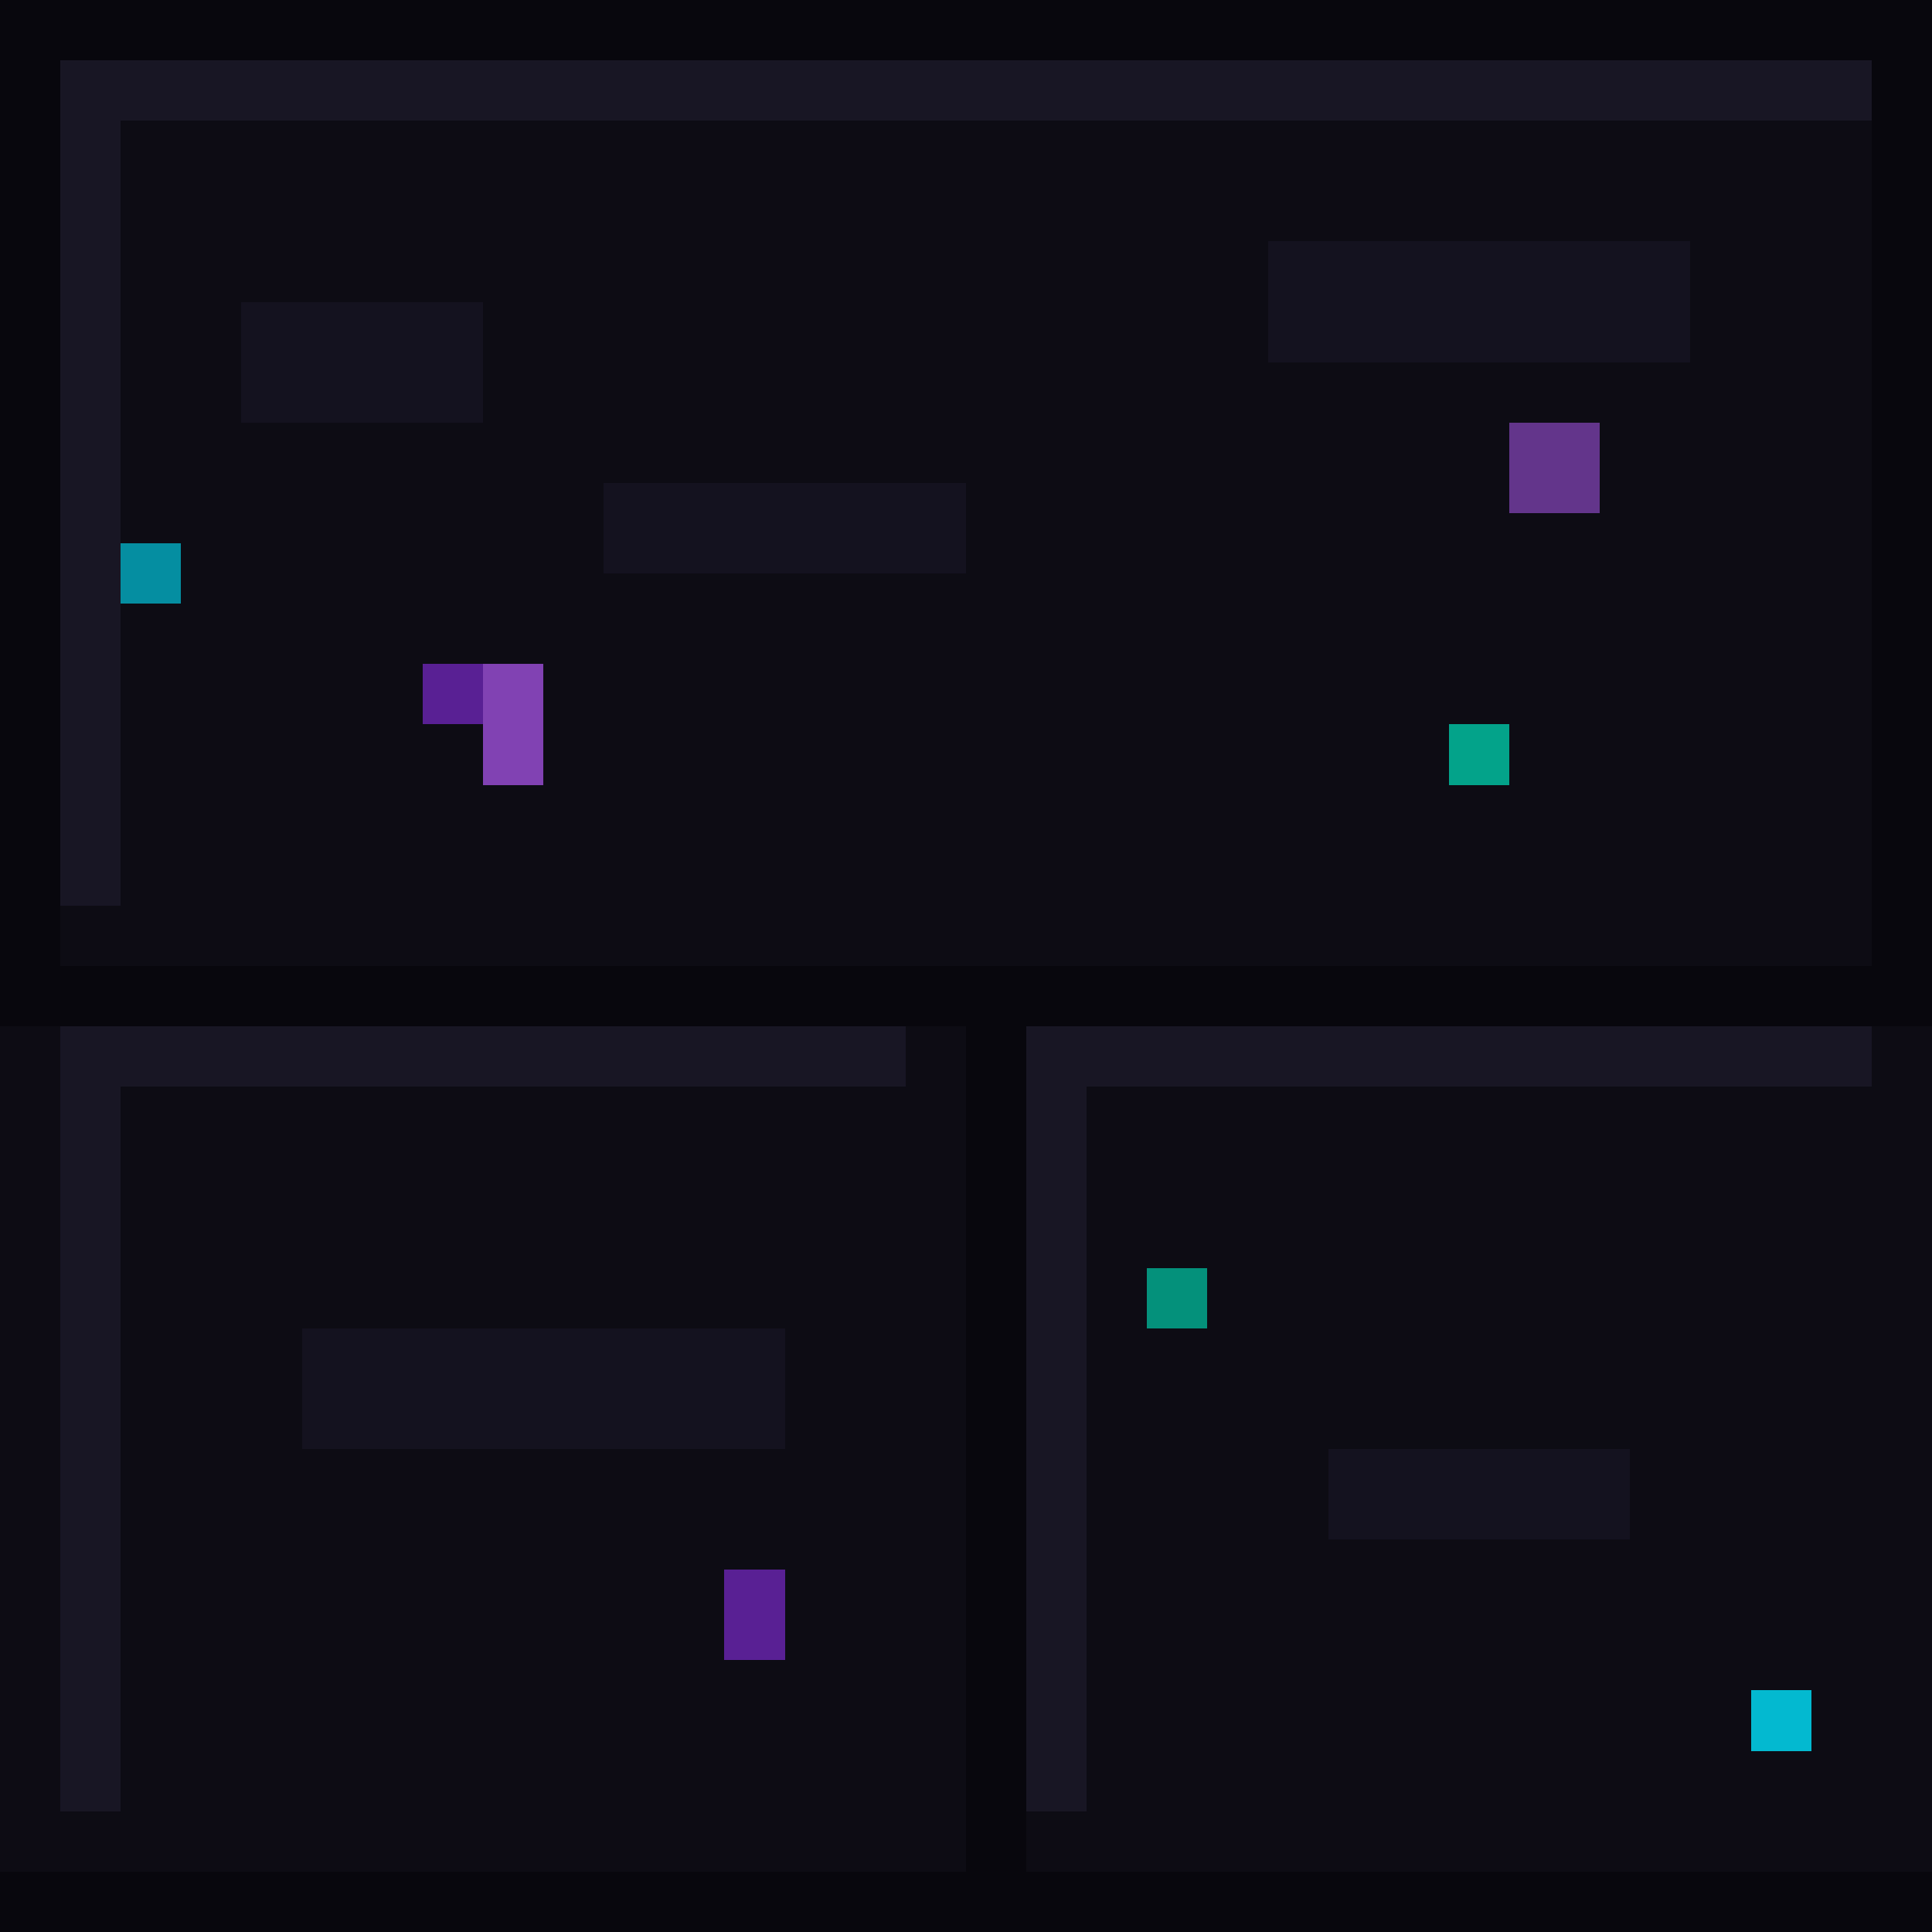
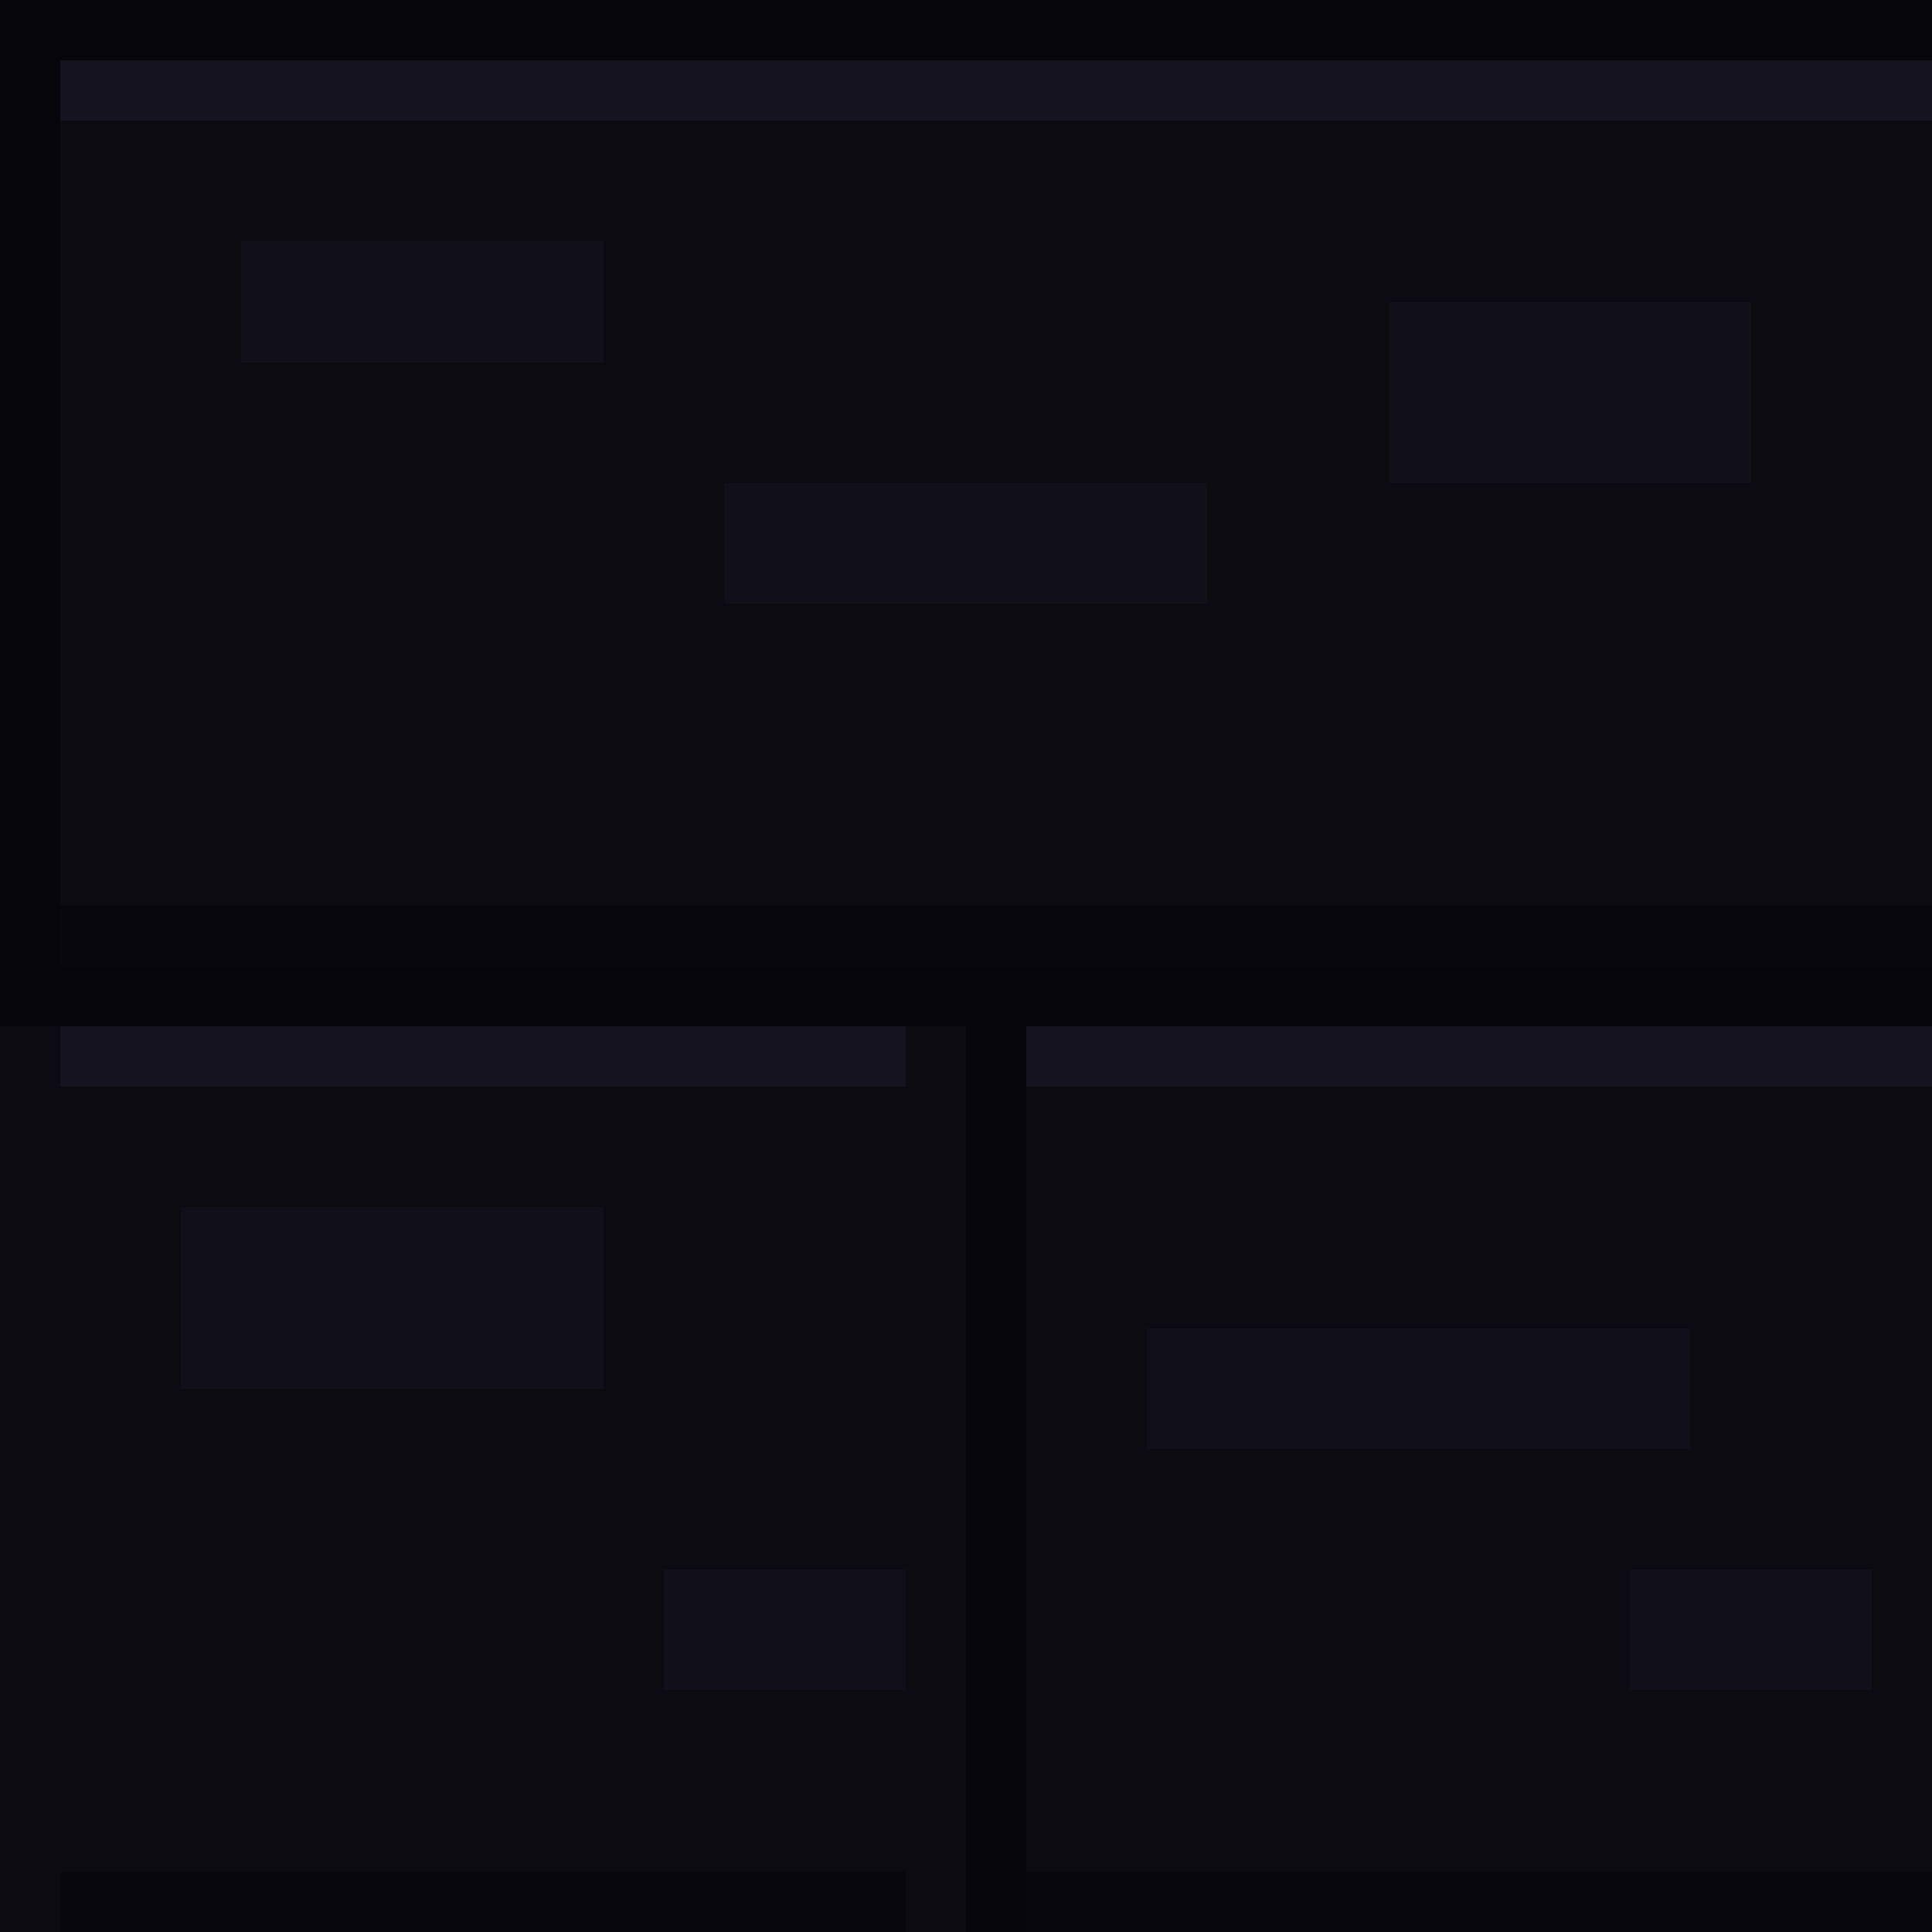
<svg xmlns="http://www.w3.org/2000/svg" width="64" height="64" viewBox="0 0 64 64" shape-rendering="crispEdges">
-   <rect width="64" height="64" fill="#0d0c14" />
-   <rect x="0" y="0" width="64" height="2" fill="#08070d" />
-   <rect x="0" y="32" width="64" height="2" fill="#08070d" />
-   <rect x="0" y="62" width="64" height="2" fill="#08070d" />
-   <rect x="0" y="0" width="2" height="32" fill="#08070d" />
-   <rect x="32" y="32" width="2" height="32" fill="#08070d" />
-   <rect x="62" y="0" width="2" height="32" fill="#08070d" />
-   <rect x="2" y="2" width="60" height="2" fill="#181624" />
-   <rect x="2" y="2" width="2" height="28" fill="#181624" />
-   <rect x="2" y="34" width="28" height="2" fill="#181624" />
-   <rect x="2" y="34" width="2" height="26" fill="#181624" />
-   <rect x="34" y="34" width="28" height="2" fill="#181624" />
-   <rect x="34" y="34" width="2" height="26" fill="#181624" />
-   <rect x="8" y="10" width="8" height="4" fill="#14121f" />
-   <rect x="20" y="16" width="12" height="3" fill="#14121f" />
-   <rect x="42" y="8" width="14" height="4" fill="#14121f" />
-   <rect x="10" y="44" width="16" height="4" fill="#14121f" />
-   <rect x="44" y="48" width="10" height="3" fill="#14121f" />
-   <rect x="14" y="22" width="2" height="2" fill="#7928ca" opacity="0.7" />
-   <rect x="16" y="22" width="2" height="4" fill="#9d50db" opacity="0.8" />
-   <rect x="50" y="14" width="3" height="3" fill="#9d50db" opacity="0.6" />
-   <rect x="24" y="52" width="2" height="3" fill="#7928ca" opacity="0.7" />
-   <rect x="48" y="24" width="2" height="2" fill="#00c9a7" opacity="0.8" />
-   <rect x="4" y="18" width="2" height="2" fill="#00e5ff" opacity="0.6" />
-   <rect x="38" y="42" width="2" height="2" fill="#00c9a7" opacity="0.7" />
-   <rect x="58" y="56" width="2" height="2" fill="#00e5ff" opacity="0.8" />
+   <rect width="64" height="64" fill="#0c0b12" />
+   <rect x="0" y="0" width="64" height="2" fill="#06050a" />
+   <rect x="0" y="32" width="64" height="2" fill="#06050a" />
+   <rect x="0" y="0" width="2" height="32" fill="#06050a" />
+   <rect x="32" y="32" width="2" height="32" fill="#06050a" />
+   <rect x="2" y="2" width="62" height="2" fill="#151320" />
+   <rect x="2" y="34" width="28" height="2" fill="#151320" />
+   <rect x="34" y="34" width="30" height="2" fill="#151320" />
+   <rect x="2" y="30" width="62" height="2" fill="#08070d" />
+   <rect x="2" y="62" width="28" height="2" fill="#08070d" />
+   <rect x="34" y="62" width="30" height="2" fill="#08070d" />
+   <rect x="8" y="8" width="12" height="4" fill="#100f1a" />
+   <rect x="24" y="16" width="16" height="4" fill="#100f1a" />
+   <rect x="46" y="10" width="12" height="6" fill="#100f1a" />
+   <rect x="6" y="40" width="14" height="6" fill="#100f1a" />
+   <rect x="38" y="44" width="18" height="4" fill="#100f1a" />
+   <rect x="22" y="52" width="8" height="4" fill="#100f1a" />
+   <rect x="54" y="52" width="8" height="4" fill="#100f1a" />
</svg>
